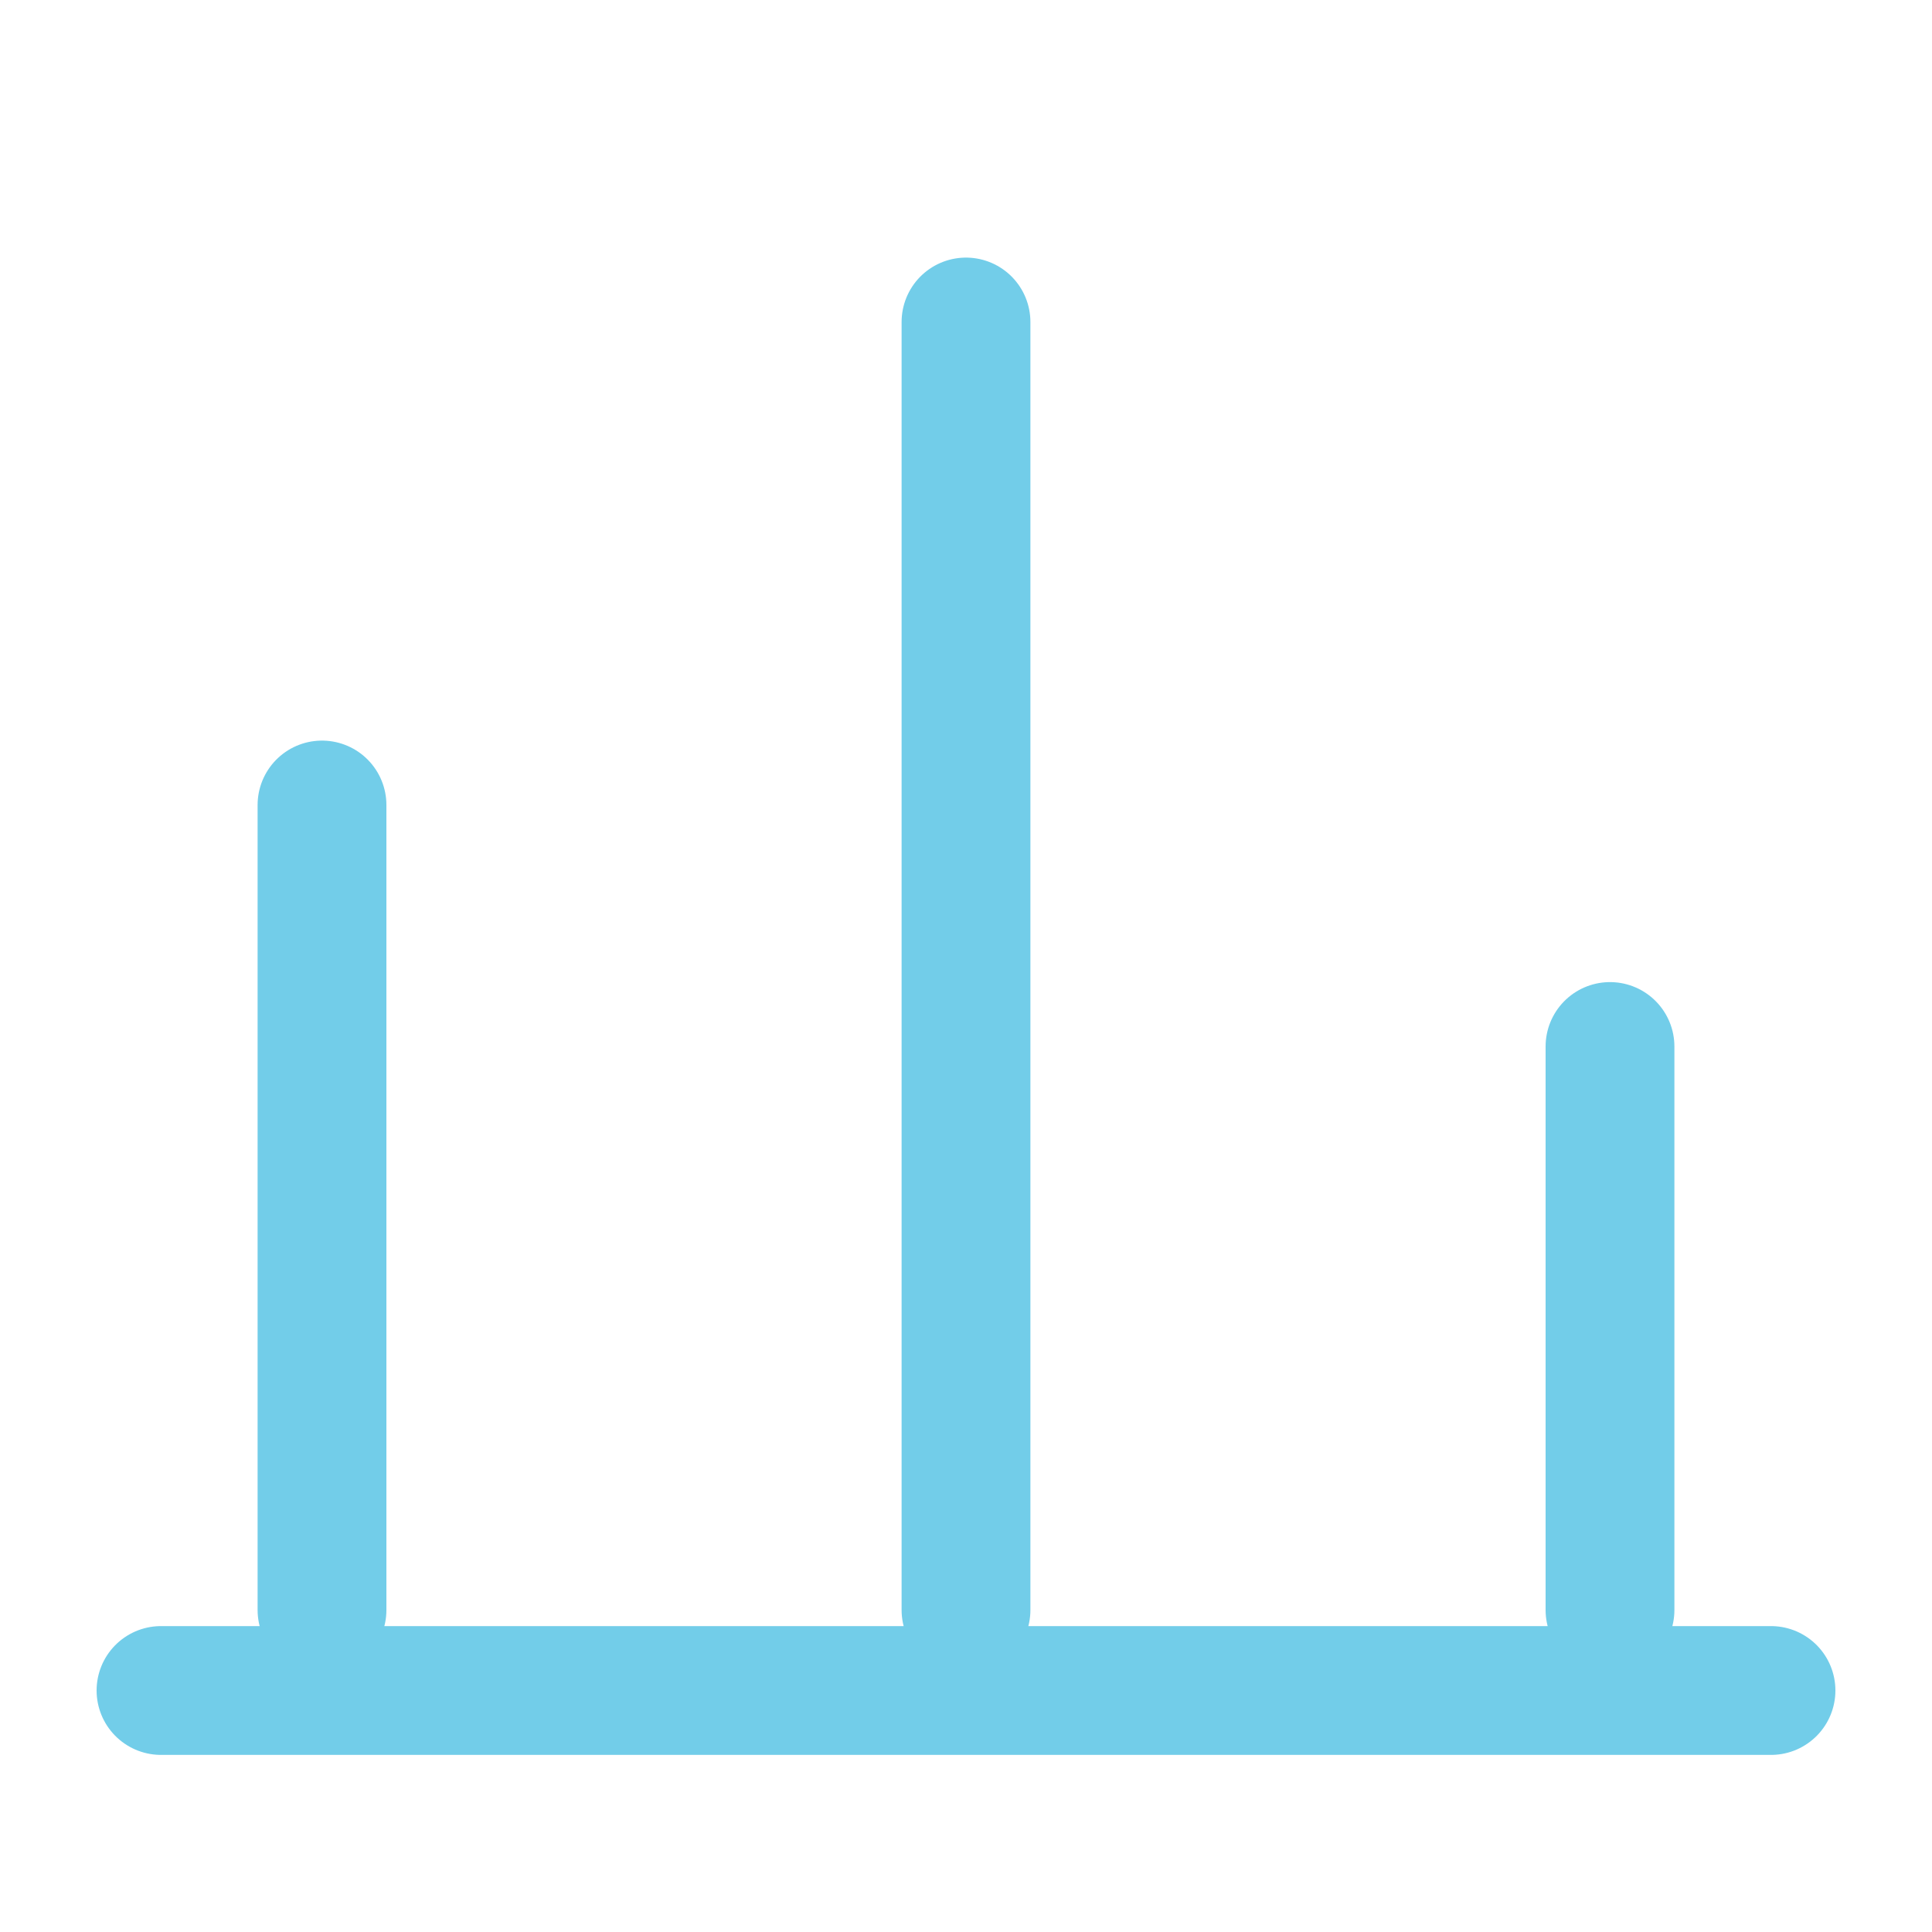
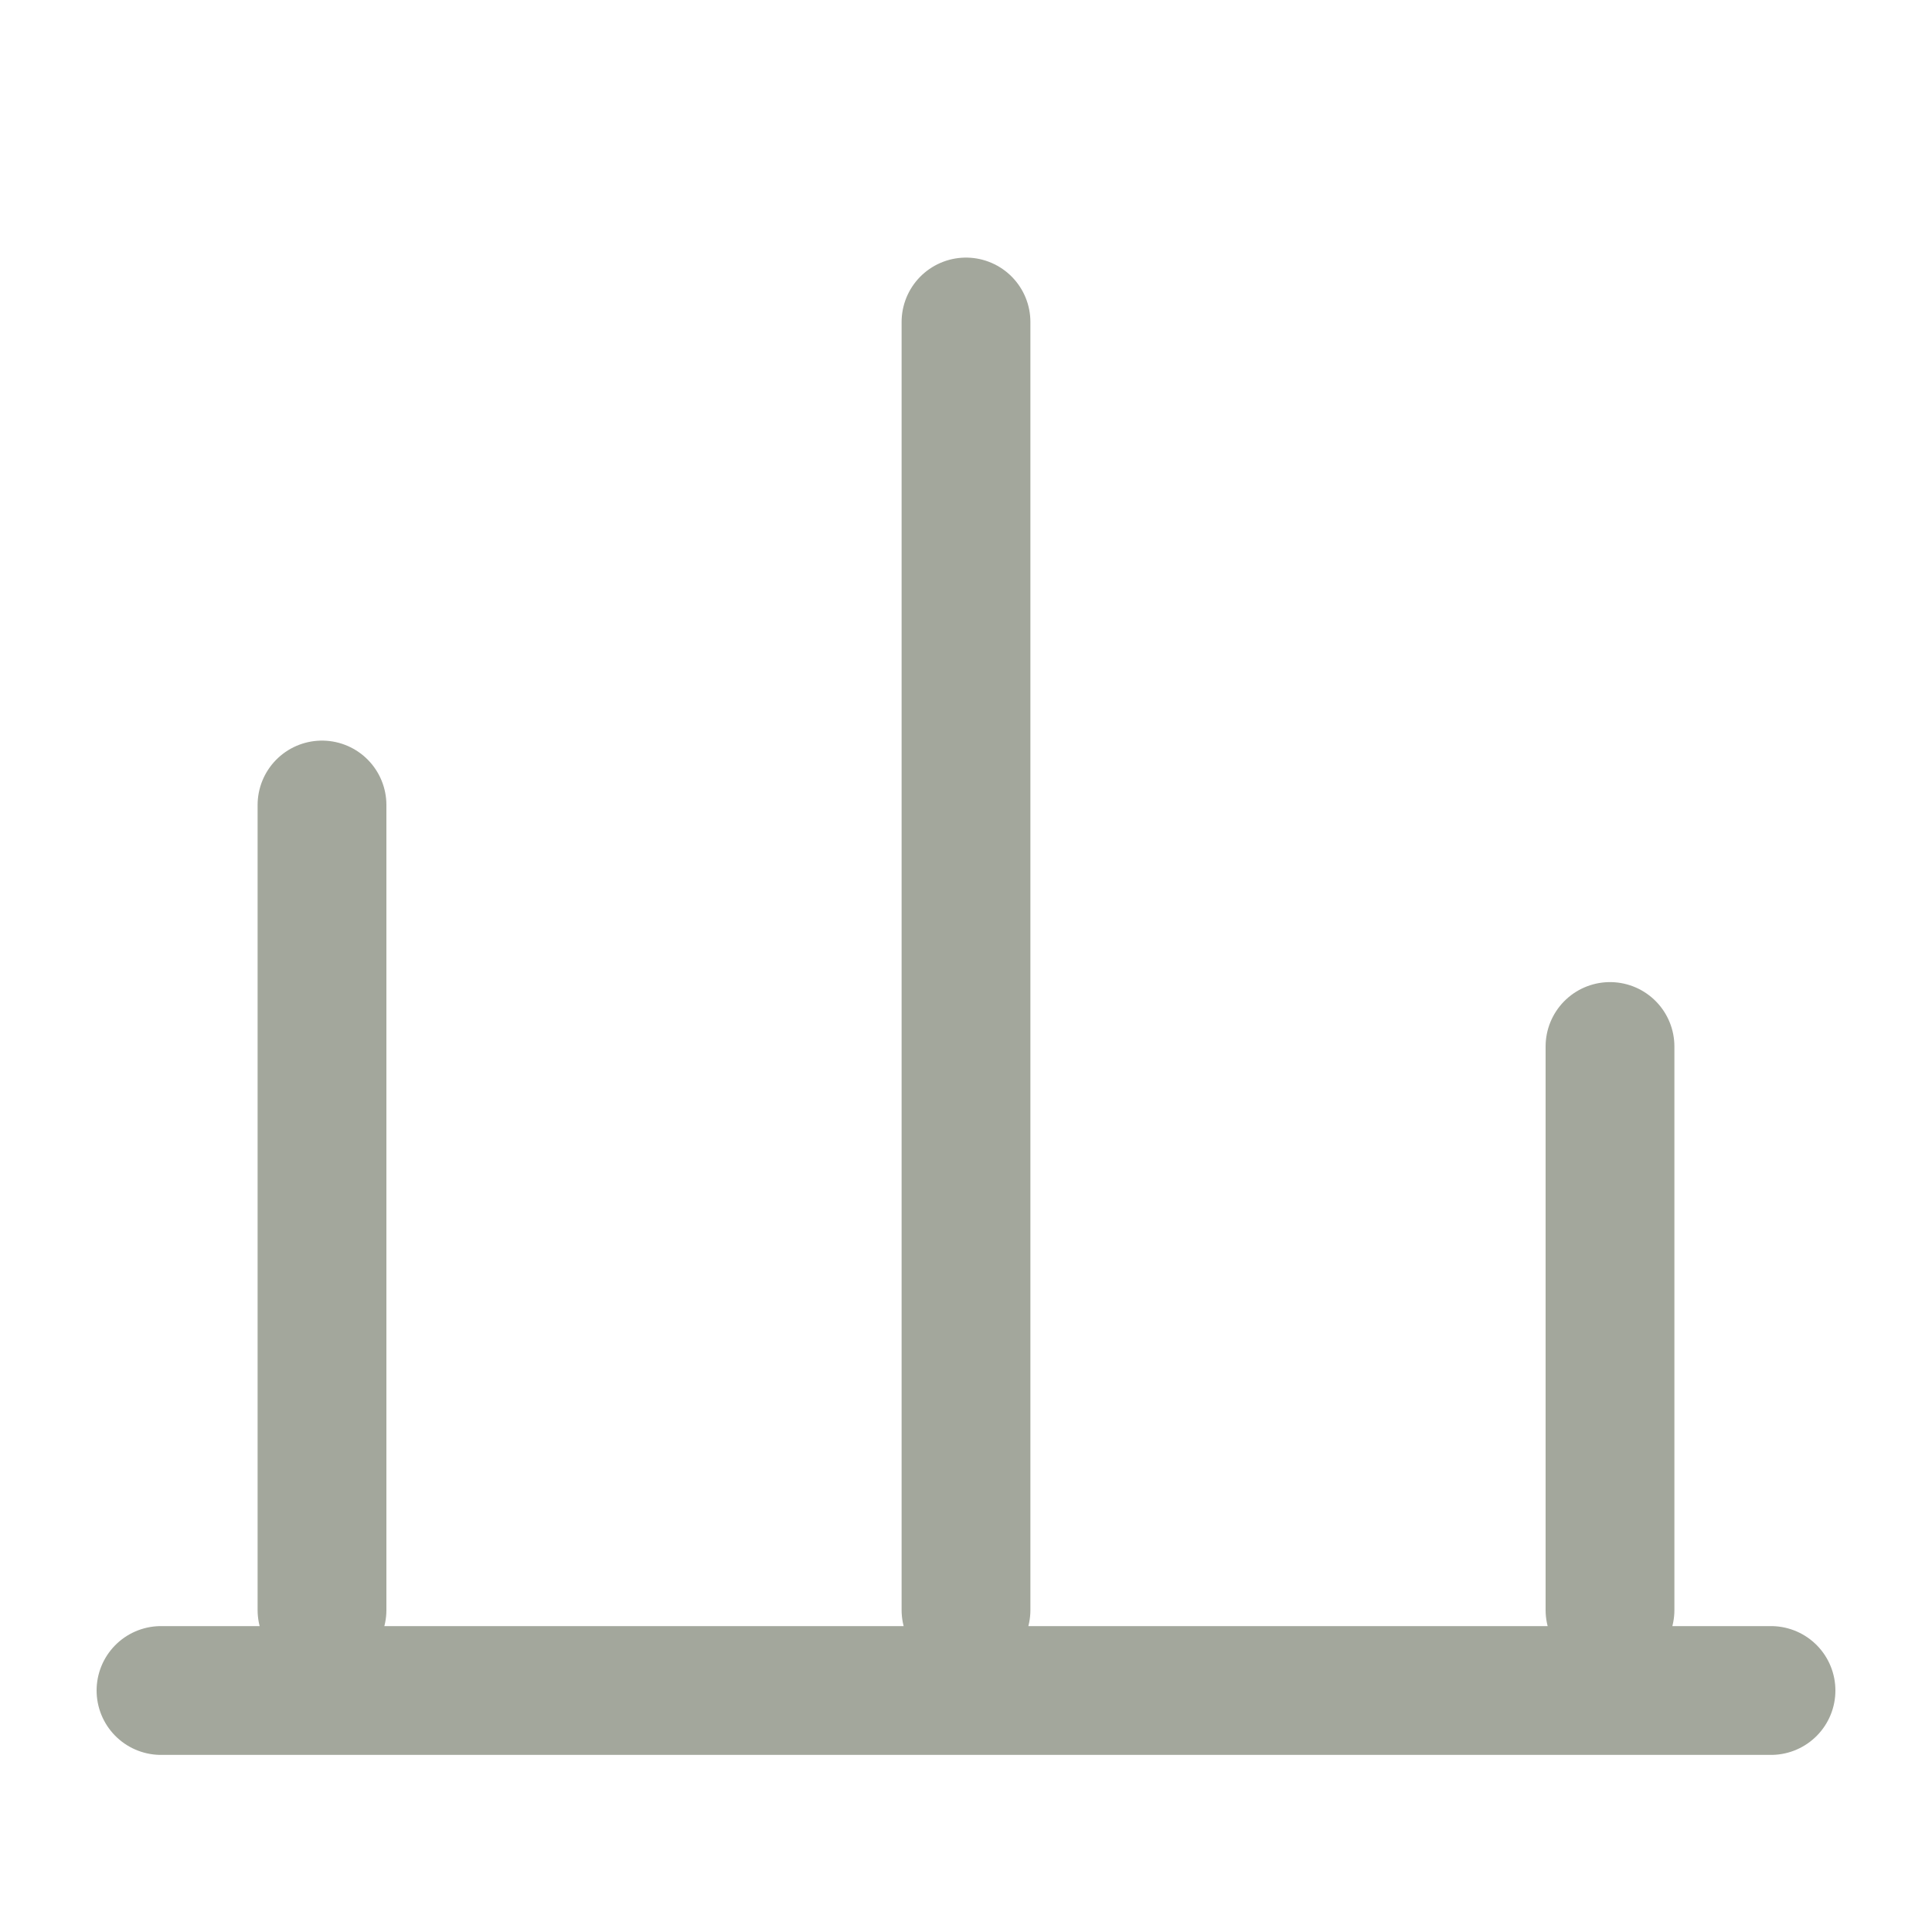
- <svg xmlns="http://www.w3.org/2000/svg" width="24" height="24" viewBox="0 0 24 24" fill="none" stroke="#72cde9" stroke-width="1.6" stroke-linecap="round" stroke-linejoin="round">
+ <svg xmlns="http://www.w3.org/2000/svg" width="24" height="24" viewBox="0 0 24 24" fill="none" stroke="#a3a79c" stroke-width="1.6" stroke-linecap="round" stroke-linejoin="round">
  <path d="M4 20V10m8 10V4m8 16v-7M2 21h20" />
</svg>
